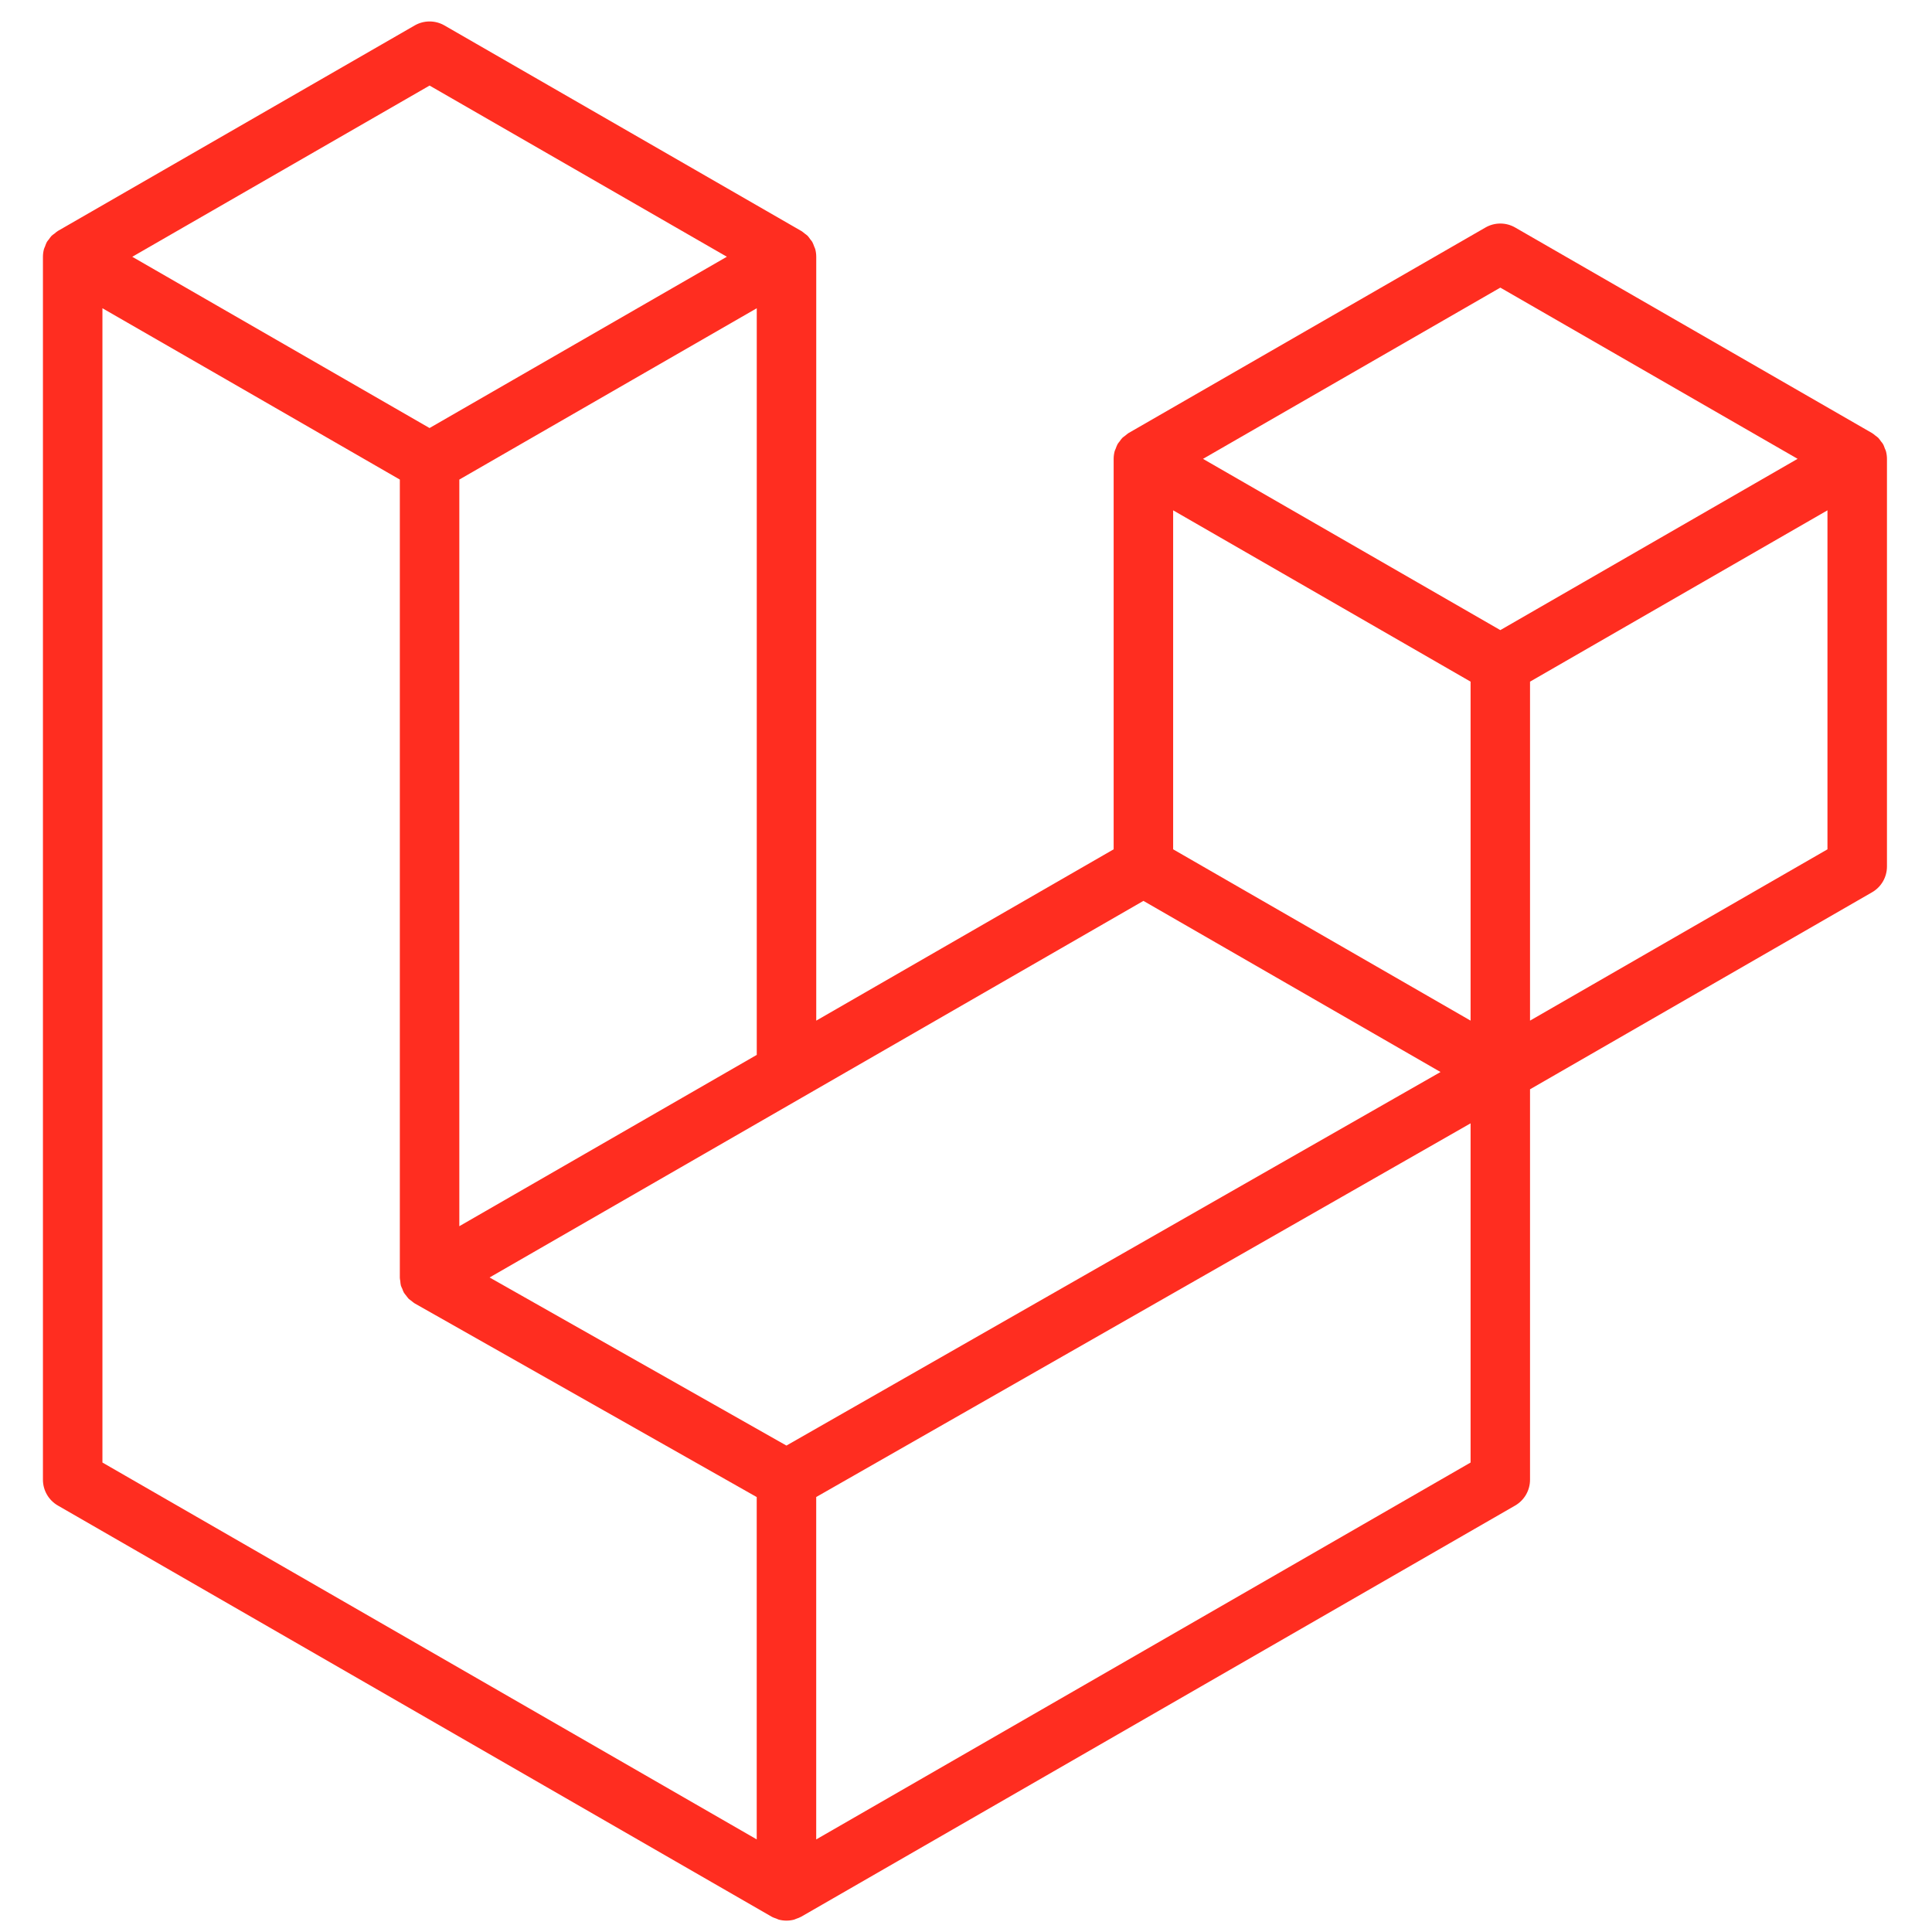
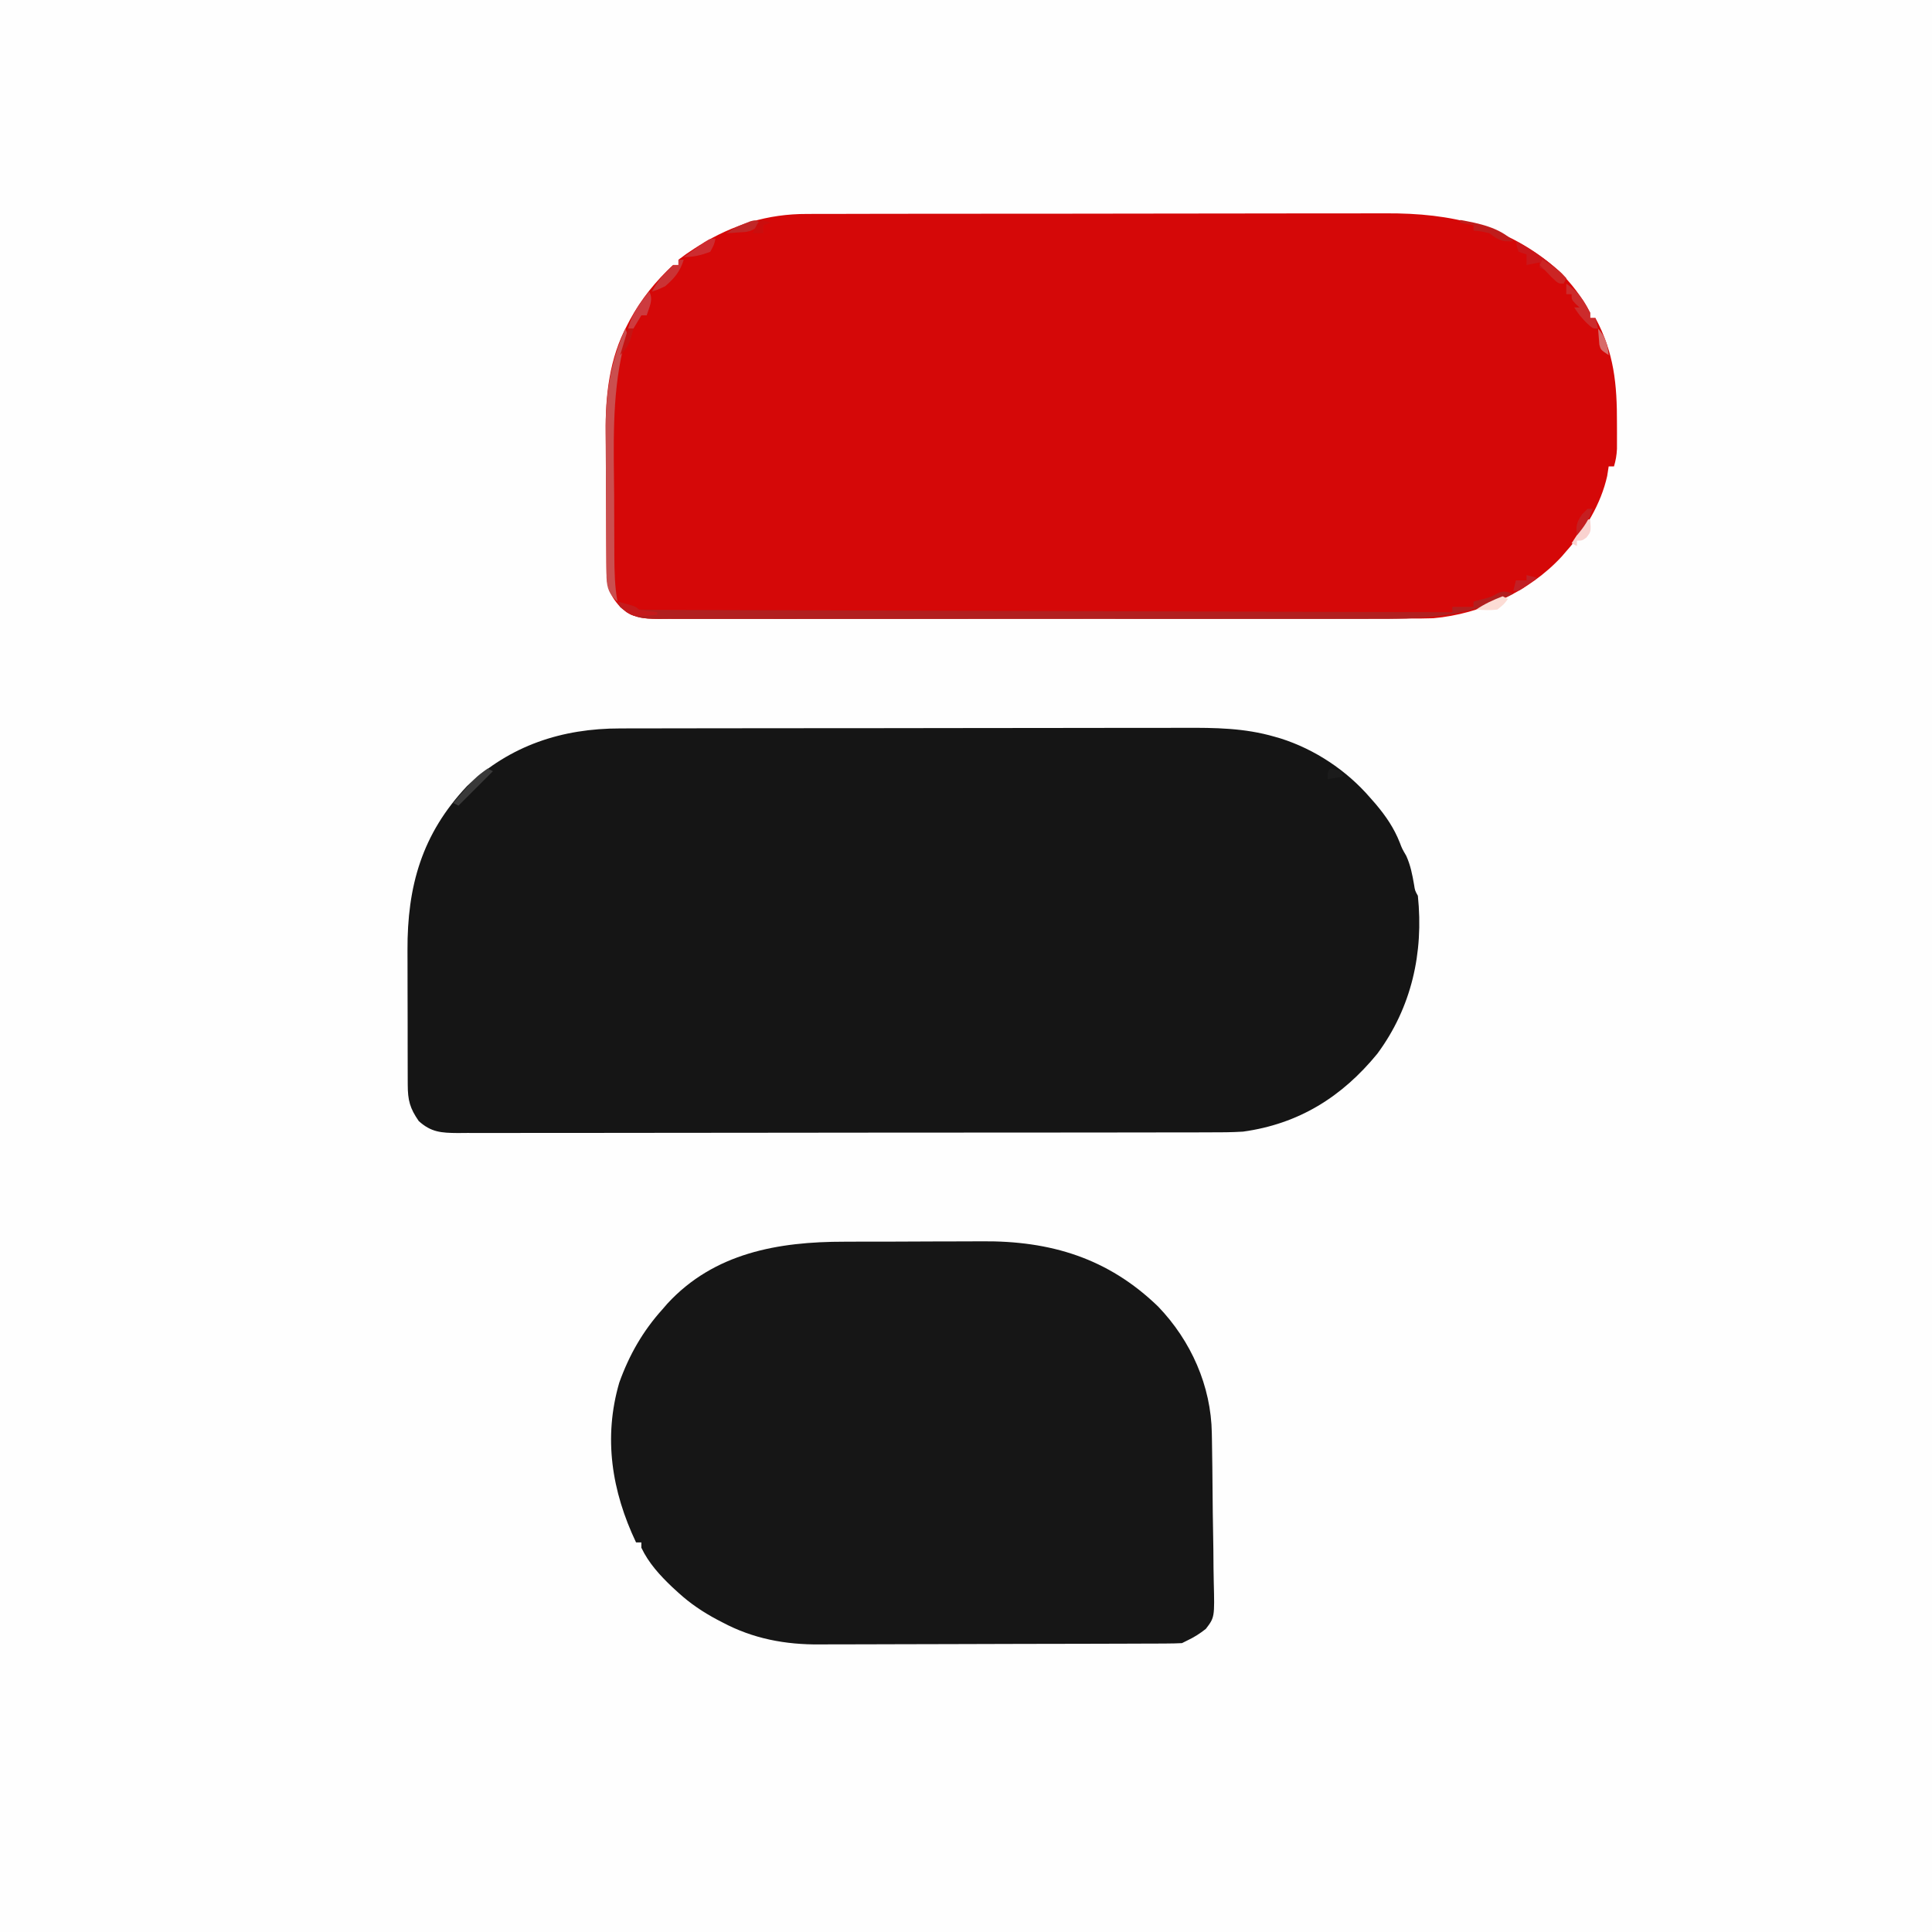
- <svg xmlns="http://www.w3.org/2000/svg" width="166" height="166" viewBox="0 0 166 166" fill="none">
-   <path fill-rule="evenodd" clip-rule="evenodd" d="M162.041 38.759C162.099 38.977 162.129 39.201 162.13 39.426V74.452C162.13 74.902 162.011 75.344 161.786 75.733C161.561 76.122 161.237 76.444 160.847 76.668L131.462 93.594V127.141C131.462 128.054 130.977 128.897 130.186 129.357L68.847 164.683C68.707 164.763 68.554 164.814 68.401 164.868C68.343 164.887 68.289 164.922 68.228 164.938C67.8 165.051 67.349 165.051 66.92 164.938C66.85 164.919 66.786 164.881 66.719 164.855C66.579 164.804 66.432 164.76 66.298 164.683L4.972 129.357C4.583 129.133 4.259 128.81 4.034 128.421C3.808 128.032 3.69 127.591 3.689 127.141L3.689 22.063C3.689 21.834 3.721 21.61 3.779 21.393C3.798 21.32 3.843 21.253 3.868 21.179C3.916 21.045 3.961 20.908 4.031 20.783C4.079 20.7 4.149 20.633 4.206 20.557C4.28 20.454 4.347 20.349 4.433 20.26C4.506 20.186 4.602 20.132 4.685 20.068C4.778 19.992 4.861 19.909 4.966 19.848L35.633 2.185C36.022 1.961 36.462 1.844 36.91 1.844C37.358 1.844 37.798 1.961 38.186 2.185L68.851 19.848H68.857C68.959 19.912 69.045 19.992 69.138 20.065C69.221 20.129 69.313 20.186 69.387 20.257C69.476 20.349 69.54 20.454 69.616 20.557C69.671 20.633 69.744 20.7 69.789 20.783C69.862 20.911 69.904 21.045 69.955 21.179C69.98 21.253 70.025 21.32 70.044 21.396C70.103 21.614 70.133 21.838 70.133 22.063V87.694L95.686 72.974V39.423C95.686 39.2 95.718 38.973 95.775 38.759C95.798 38.683 95.839 38.615 95.865 38.542C95.916 38.408 95.96 38.271 96.031 38.146C96.079 38.063 96.149 37.996 96.203 37.92C96.279 37.818 96.343 37.712 96.433 37.623C96.506 37.549 96.599 37.495 96.681 37.431C96.777 37.355 96.86 37.272 96.962 37.211L127.633 19.548C128.021 19.324 128.461 19.206 128.91 19.206C129.358 19.206 129.798 19.324 130.186 19.548L160.85 37.211C160.959 37.275 161.042 37.355 161.137 37.428C161.217 37.492 161.31 37.549 161.383 37.62C161.473 37.712 161.536 37.818 161.613 37.92C161.67 37.996 161.741 38.063 161.785 38.146C161.859 38.271 161.9 38.408 161.951 38.542C161.98 38.615 162.021 38.683 162.041 38.759ZM157.018 72.974V43.848L146.287 50.028L131.462 58.568V87.694L157.021 72.974H157.018ZM126.354 125.663V96.518L111.771 104.85L70.13 128.626V158.046L126.354 125.663ZM8.801 26.485V125.663L65.018 158.043V128.629L35.649 112L35.64 111.994L35.627 111.988C35.528 111.93 35.445 111.847 35.353 111.777C35.273 111.713 35.18 111.662 35.11 111.592L35.104 111.582C35.021 111.502 34.963 111.403 34.893 111.314C34.829 111.228 34.753 111.154 34.702 111.065L34.699 111.055C34.641 110.96 34.606 110.845 34.565 110.736C34.523 110.64 34.469 110.551 34.443 110.449C34.411 110.328 34.405 110.197 34.392 110.072C34.379 109.976 34.354 109.881 34.354 109.785V109.778V41.205L19.532 32.662L8.801 26.485ZM36.913 7.35L11.364 22.063L36.907 36.777L62.453 22.06L36.907 7.35H36.913ZM50.2 99.174L65.022 90.637V26.485L54.291 32.665L39.466 41.205V105.357L50.2 99.174ZM128.91 24.713L103.363 39.426L128.91 54.14L154.453 39.423L128.91 24.713ZM126.354 58.568L111.529 50.028L100.798 43.848V72.974L115.619 81.511L126.354 87.694V58.568ZM67.571 124.205L105.042 102.803L123.772 92.109L98.245 77.405L68.854 94.334L42.066 109.762L67.571 124.205Z" fill="#FF2D20" />
+ <svg xmlns="http://www.w3.org/2000/svg" version="1.1" width="729" height="729">
+   <path d="M0 0 C240.57 0 481.14 0 729 0 C729 240.57 729 481.14 729 729 C488.43 729 247.86 729 0 729 C0 488.43 0 247.86 0 0 Z " fill="#FEFEFE" transform="translate(0,0)" />
+   <path d="M0 0 C1.017 -0.005 2.035 -0.009 3.083 -0.014 C6.472 -0.026 9.862 -0.025 13.251 -0.023 C15.69 -0.029 18.128 -0.036 20.567 -0.043 C26.492 -0.059 32.418 -0.066 38.344 -0.067 C43.166 -0.068 47.988 -0.072 52.811 -0.078 C66.511 -0.096 80.211 -0.105 93.911 -0.103 C94.649 -0.103 95.386 -0.103 96.146 -0.103 C96.884 -0.103 97.623 -0.103 98.383 -0.103 C110.335 -0.102 122.287 -0.121 134.239 -0.149 C146.538 -0.178 158.837 -0.192 171.137 -0.19 C178.031 -0.19 184.925 -0.195 191.819 -0.217 C198.309 -0.237 204.799 -0.236 211.289 -0.222 C213.661 -0.22 216.033 -0.224 218.404 -0.236 C243.317 -0.356 264.339 4.36 283.534 21.267 C288.271 26.004 292.483 31.277 295.534 37.267 C295.534 37.927 295.534 38.587 295.534 39.267 C296.194 39.267 296.854 39.267 297.534 39.267 C304.588 52.406 305.711 64.282 305.659 79.08 C305.663 80.198 305.667 81.316 305.671 82.469 C305.669 84.08 305.669 84.08 305.667 85.724 C305.666 86.694 305.665 87.663 305.664 88.661 C305.547 91.018 305.205 93.013 304.534 95.267 C303.874 95.267 303.214 95.267 302.534 95.267 C302.349 96.464 302.163 97.66 301.972 98.892 C299.611 109.435 293.658 119.273 286.534 127.267 C285.68 128.261 285.68 128.261 284.808 129.275 C272.603 142.518 254.186 150.992 236.356 152.544 C233.057 152.653 229.771 152.672 226.47 152.655 C225.222 152.66 223.974 152.666 222.688 152.671 C219.263 152.683 215.838 152.682 212.412 152.674 C208.704 152.669 204.995 152.682 201.286 152.692 C194.038 152.709 186.79 152.71 179.542 152.705 C173.652 152.701 167.761 152.702 161.871 152.708 C161.031 152.709 160.191 152.709 159.325 152.71 C157.618 152.712 155.911 152.713 154.204 152.715 C138.227 152.728 122.25 152.723 106.273 152.712 C91.657 152.702 77.041 152.715 62.425 152.738 C47.402 152.763 32.379 152.772 17.356 152.766 C8.928 152.762 0.499 152.765 -7.929 152.782 C-15.097 152.797 -22.266 152.797 -29.434 152.78 C-33.09 152.771 -36.747 152.769 -40.403 152.785 C-44.366 152.801 -48.328 152.786 -52.291 152.769 C-54.025 152.783 -54.025 152.783 -55.795 152.798 C-62.003 152.74 -65.765 152.465 -70.466 148.267 C-74.898 143.356 -75.591 140.018 -75.643 133.495 C-75.649 132.81 -75.656 132.125 -75.663 131.419 C-75.682 129.147 -75.694 126.875 -75.704 124.603 C-75.708 123.822 -75.712 123.041 -75.716 122.235 C-75.737 118.086 -75.751 113.936 -75.761 109.786 C-75.772 105.545 -75.806 101.304 -75.846 97.062 C-75.872 93.766 -75.88 90.469 -75.884 87.173 C-75.889 85.613 -75.9 84.052 -75.919 82.492 C-76.076 68.594 -74.518 54.324 -67.778 41.892 C-67.441 41.243 -67.103 40.594 -66.756 39.925 C-62.564 32.159 -56.974 25.229 -50.466 19.267 C-49.806 19.267 -49.146 19.267 -48.466 19.267 C-48.466 18.607 -48.466 17.947 -48.466 17.267 C-46.476 15.734 -44.515 14.365 -42.403 13.017 C-41.778 12.618 -41.152 12.218 -40.508 11.806 C-27.97 4.053 -14.732 -0.049 0 0 Z " fill="#D50808" transform="translate(304.4656,80.73257)" />
+   <path d="M0 0 C0.989 -0.003 1.979 -0.006 2.998 -0.009 C6.298 -0.018 9.599 -0.019 12.9 -0.021 C15.272 -0.025 17.645 -0.03 20.017 -0.036 C27.124 -0.05 34.231 -0.056 41.338 -0.061 C44.692 -0.064 48.047 -0.068 51.401 -0.071 C62.564 -0.083 73.726 -0.094 84.888 -0.097 C85.602 -0.097 86.315 -0.098 87.05 -0.098 C88.122 -0.098 88.122 -0.098 89.217 -0.098 C90.665 -0.099 92.114 -0.099 93.562 -0.1 C94.281 -0.1 94.999 -0.1 95.74 -0.1 C107.373 -0.104 119.006 -0.122 130.639 -0.145 C142.606 -0.169 154.573 -0.181 166.54 -0.182 C173.25 -0.183 179.959 -0.189 186.669 -0.207 C192.984 -0.224 199.299 -0.226 205.614 -0.217 C207.924 -0.216 210.234 -0.221 212.544 -0.231 C224.381 -0.278 235.453 -0.193 246.907 3.14 C247.643 3.352 248.379 3.564 249.137 3.783 C262.076 7.89 274.045 15.856 282.907 26.14 C283.922 27.297 283.922 27.297 284.958 28.476 C288.859 33.112 291.872 37.49 294.106 43.129 C294.939 45.344 294.939 45.344 296.532 48.078 C298.144 51.668 298.81 55.105 299.477 58.969 C299.814 61.176 299.814 61.176 300.907 63.14 C303.146 84.651 298.522 105.31 285.594 122.765 C272.274 139.039 255.958 149.247 234.907 152.14 C230.617 152.408 226.342 152.419 222.046 152.408 C220.17 152.415 220.17 152.415 218.256 152.422 C214.815 152.434 211.374 152.434 207.933 152.431 C204.21 152.431 200.488 152.442 196.765 152.451 C189.486 152.468 182.207 152.473 174.928 152.475 C169.012 152.476 163.097 152.48 157.181 152.486 C140.399 152.504 123.616 152.513 106.834 152.511 C105.93 152.511 105.027 152.511 104.097 152.511 C103.192 152.511 102.288 152.511 101.356 152.511 C86.679 152.51 72.001 152.529 57.324 152.557 C42.242 152.586 27.161 152.6 12.079 152.598 C3.616 152.597 -4.847 152.603 -13.31 152.624 C-20.51 152.643 -27.709 152.647 -34.908 152.633 C-38.581 152.627 -42.254 152.627 -45.926 152.644 C-49.907 152.663 -53.886 152.65 -57.867 152.635 C-59.028 152.645 -60.19 152.655 -61.387 152.666 C-67.582 152.613 -71.426 152.379 -76.093 148.14 C-79.417 143.327 -80.22 140.344 -80.238 134.51 C-80.242 133.829 -80.245 133.147 -80.248 132.445 C-80.258 130.18 -80.26 127.916 -80.261 125.652 C-80.264 124.072 -80.268 122.492 -80.271 120.911 C-80.277 117.588 -80.279 114.265 -80.278 110.942 C-80.278 106.717 -80.292 102.492 -80.309 98.267 C-80.32 94.996 -80.322 91.725 -80.322 88.453 C-80.323 86.898 -80.327 85.343 -80.335 83.788 C-80.446 59.475 -74.895 39.838 -57.89 21.777 C-41.579 6.4 -22.051 -0.021 0 0 Z " fill="#151515" transform="translate(234.093,274.8596)" />
+   <path d="M0 0 C1.972 -0.007 3.945 -0.015 5.917 -0.023 C10.034 -0.036 14.15 -0.038 18.267 -0.032 C23.484 -0.026 28.7 -0.057 33.918 -0.097 C37.988 -0.123 42.058 -0.126 46.129 -0.122 C48.049 -0.124 49.97 -0.134 51.89 -0.152 C77.913 -0.369 99.561 6.217 118.43 24.469 C130.829 37.372 138.419 54.423 138.686 72.291 C138.701 73.051 138.715 73.811 138.73 74.594 C138.856 81.562 138.925 88.531 138.978 95.5 C139.014 100.173 139.067 104.845 139.164 109.518 C139.256 114.051 139.305 118.582 139.323 123.116 C139.337 124.838 139.366 126.56 139.412 128.282 C139.751 141.735 139.751 141.735 136.434 146.086 C134.165 147.883 132.043 149.237 129.43 150.469 C128.77 150.799 128.11 151.129 127.43 151.469 C125.487 151.571 123.541 151.608 121.596 151.616 C119.731 151.627 119.731 151.627 117.828 151.638 C116.443 151.64 115.057 151.643 113.671 151.646 C112.217 151.652 110.764 151.659 109.31 151.666 C104.523 151.687 99.736 151.697 94.949 151.707 C93.298 151.711 91.648 151.715 89.997 151.719 C82.231 151.738 74.464 151.753 66.698 151.761 C57.759 151.771 48.819 151.797 39.88 151.837 C32.958 151.868 26.036 151.882 19.115 151.886 C14.988 151.888 10.861 151.897 6.734 151.922 C2.839 151.946 -1.055 151.95 -4.95 151.939 C-6.368 151.939 -7.785 151.945 -9.203 151.959 C-22.179 152.079 -34.395 149.815 -45.945 143.656 C-46.946 143.137 -46.946 143.137 -47.967 142.607 C-53.309 139.762 -58.091 136.559 -62.57 132.469 C-63.35 131.757 -64.13 131.046 -64.934 130.312 C-69.582 125.869 -73.777 121.323 -76.57 115.469 C-76.57 114.809 -76.57 114.149 -76.57 113.469 C-77.23 113.469 -77.89 113.469 -78.57 113.469 C-87.743 94.148 -90.964 73.977 -84.895 53.148 C-81.142 42.72 -76.03 33.74 -68.57 25.469 C-67.979 24.784 -67.387 24.1 -66.777 23.395 C-49.076 4.184 -24.854 -0.011 0 0 Z " fill="#161616" transform="translate(318.5703,468.5312)" />
+   <path d="M0 0 C-17.863 9.234 -34.756 9.595 -54.47 9.523 C-58.177 9.514 -61.884 9.528 -65.59 9.539 C-72.828 9.557 -80.066 9.553 -87.303 9.541 C-93.185 9.532 -99.066 9.531 -104.948 9.535 C-105.788 9.536 -106.627 9.536 -107.493 9.537 C-109.199 9.538 -110.905 9.54 -112.612 9.541 C-128.569 9.552 -144.526 9.539 -160.483 9.518 C-174.17 9.5 -187.857 9.503 -201.543 9.521 C-217.462 9.543 -233.381 9.551 -249.3 9.539 C-250.997 9.538 -252.694 9.537 -254.39 9.535 C-255.643 9.534 -255.643 9.534 -256.92 9.533 C-262.798 9.53 -268.677 9.536 -274.555 9.545 C-281.712 9.556 -288.87 9.553 -296.027 9.532 C-299.677 9.522 -303.327 9.517 -306.978 9.531 C-310.934 9.545 -314.889 9.528 -318.845 9.508 C-320 9.517 -321.154 9.526 -322.343 9.535 C-328.504 9.474 -332.357 9.221 -337 5 C-337.33 4.34 -337.66 3.68 -338 3 C-331.125 4.875 -331.125 4.875 -330 6 C-328.363 6.102 -326.722 6.134 -325.082 6.139 C-323.475 6.147 -323.475 6.147 -321.836 6.155 C-320.048 6.157 -320.048 6.157 -318.225 6.158 C-316.97 6.163 -315.716 6.168 -314.423 6.173 C-310.925 6.187 -307.427 6.194 -303.929 6.201 C-300.163 6.209 -296.397 6.222 -292.631 6.235 C-286.1 6.257 -279.57 6.275 -273.039 6.291 C-263.597 6.314 -254.155 6.342 -244.713 6.371 C-229.395 6.419 -214.078 6.462 -198.76 6.503 C-183.877 6.542 -168.993 6.583 -154.11 6.628 C-153.193 6.63 -152.276 6.633 -151.332 6.636 C-146.733 6.65 -142.134 6.663 -137.535 6.677 C-99.357 6.791 -61.178 6.898 -23 7 C-23 6.34 -23 5.68 -23 5 C-20.36 5 -17.72 5 -15 5 C-15 4.34 -15 3.68 -15 3 C-13.391 2.567 -13.391 2.567 -11.75 2.125 C-8.176 1.192 -8.176 1.192 -5.812 -0.188 C-3.484 -1.231 -2.39 -0.698 0 0 Z " fill="#B21F1F" transform="translate(571,224)" />
+   <path d="M0 0 C0.625 1.75 0.625 1.75 1 4 C0.337 5.335 -0.33 6.668 -1 8 C-5.168 25.831 -4.409 44.713 -4.264 62.908 C-4.245 65.817 -4.241 68.726 -4.238 71.635 C-4.232 75.143 -4.218 78.652 -4.203 82.16 C-4.199 83.449 -4.195 84.737 -4.19 86.065 C-4.144 91.804 -4.045 97.349 -3 103 C-6.066 100.201 -6.941 98.21 -7.147 93.982 C-7.157 92.743 -7.167 91.504 -7.177 90.228 C-7.184 89.543 -7.19 88.858 -7.197 88.152 C-7.217 85.88 -7.228 83.608 -7.238 81.336 C-7.242 80.555 -7.246 79.773 -7.251 78.968 C-7.272 74.818 -7.286 70.668 -7.295 66.519 C-7.306 62.277 -7.34 58.036 -7.38 53.795 C-7.407 50.498 -7.415 47.202 -7.418 43.905 C-7.423 42.345 -7.435 40.785 -7.453 39.225 C-7.609 25.43 -5.743 12.664 0 0 Z " fill="#CA4F4F" transform="translate(236,124)" />
+   <path d="M0 0 C7.002 3.724 13.487 8.261 19 14 C18.67 14.66 18.34 15.32 18 16 C16 16 16 16 13.5 13.562 C12.675 12.717 11.85 11.871 11 11 C10.34 10.67 9.68 10.34 9 10 C9 9.34 9 8.68 9 8 C7.35 8.33 5.7 8.66 4 9 C4 7.68 4 6.36 4 5 C3.01 4.67 2.02 4.34 1 4 C0.312 1.938 0.312 1.938 0 0 Z " fill="#C9171A" transform="translate(572,91)" />
+   <path d="M0 0 C4.527 3.144 6.58 6.16 9 11 C9 11.66 9 12.32 9 13 C9.66 13 10.32 13 11 13 C11.33 14.32 11.66 15.64 12 17 C10 17 10 17 7.5 14.688 C5 12 5 12 3 9 C3.66 9 4.32 9 5 9 C4.505 8.546 4.01 8.092 3.5 7.625 C2 6 2 6 2 4 C1.34 4 0.68 4 0 4 C0 2.68 0 1.36 0 0 Z " fill="#CC2B2C" transform="translate(591,107)" />
+   <path d="M0 0 C1.6 3.201 0.032 5.723 -1 9 C-1.66 9 -2.32 9 -3 9 C-3.743 10.238 -3.743 10.238 -4.5 11.5 C-5.242 12.738 -5.242 12.738 -6 14 C-6.66 14 -7.32 14 -8 14 C-6.58 8.321 -3.606 4.468 0 0 Z " fill="#CD3B3F" transform="translate(245,110)" />
+   <path d="M0 0 C0.66 0 1.32 0 2 0 C0.601 4.452 -1.474 6.966 -5 10 C-7.812 11.312 -7.812 11.312 -10 12 C-7.839 8.02 -5.373 5.027 -2 2 C-1.34 2 -0.68 2 0 2 C0 1.34 0 0.68 0 0 Z " fill="#CA3335" transform="translate(256,98)" />
+   <path d="M0 0 C6.969 1.252 14.844 2.844 20 8 C15.743 8.355 14.318 7.514 11 5 C7.849 4.28 7.849 4.28 5 4 C5 3.34 5 2.68 5 2 C3.35 1.67 1.7 1.34 0 1 C0 0.67 0 0.34 0 0 Z " fill="#BF1D1C" transform="translate(551,83)" />
+   <path d="M0 0 C0.66 0.33 1.32 0.66 2 1 C-2.333 5.333 -6.667 9.667 -11 14 C-11.66 13.67 -12.32 13.34 -13 13 C-4.738 3.405 -4.738 3.405 0 0 Z " fill="#393939" transform="translate(184,290)" />
+   <path d="M0 0 C-0.562 2.375 -0.562 2.375 -2 5 C-5.49 6.333 -8.266 7 -12 7 C-10.379 5.828 -8.753 4.662 -7.125 3.5 C-6.22 2.85 -5.315 2.201 -4.383 1.531 C-2 0 -2 0 0 0 Z " fill="#CD2C30" transform="translate(270,90)" />
+   <path d="M0 0 C6.875 1.875 6.875 1.875 8 3 C10.328 3.368 12.662 3.702 15 4 C15 4.33 15 4.66 15 5 C6.224 5.767 6.224 5.767 3.223 3.887 C1.875 2.5 1.875 2.5 0 0 Z " fill="#C51A1C" transform="translate(233,227)" />
+   <path d="M0 0 C6.429 4.143 6.429 4.143 9 7 C8.67 7.66 8.34 8.32 8 9 C6 9 6 9 3.5 6.625 C2.675 5.759 1.85 4.893 1 4 C0.34 3.34 -0.32 2.68 -1 2 C-0.67 1.34 -0.34 0.68 0 0 Z " fill="#CB2524" transform="translate(582,98)" />
+   <path d="M0 0 C0.33 0 0.66 0 1 0 C1.366 4.517 1.366 4.517 -0.375 6.812 C-2 8 -2 8 -4 8 C-4 8.66 -4 9.32 -4 10 C-4.66 9.67 -5.32 9.34 -6 9 C-5.025 7.497 -4.045 5.998 -3.062 4.5 C-2.517 3.665 -1.972 2.829 -1.41 1.969 C-0.945 1.319 -0.479 0.669 0 0 Z " fill="#F9D2CF" transform="translate(599,196)" />
+   <path d="M0 0 C-1.759 2.179 -2.694 2.937 -5.48 3.512 C-6.82 3.599 -6.82 3.599 -8.188 3.688 C-9.089 3.753 -9.99 3.819 -10.918 3.887 C-11.605 3.924 -12.292 3.961 -13 4 C-10.563 2.375 -8.627 1.343 -5.938 0.312 C-5.245 0.041 -4.553 -0.231 -3.84 -0.512 C-2 -1 -2 -1 0 0 Z " fill="#C02828" transform="translate(287,84)" />
+   <path d="M0 0 C0.66 0.33 1.32 0.66 2 1 C0.5 3 0.5 3 -2 5 C-4.759 5.358 -7.201 5.187 -10 5 C-6.765 2.844 -3.628 1.385 0 0 Z " fill="#FCDCD5" transform="translate(567,225)" />
+   <path d="M0 0 C1.32 0.33 2.64 0.66 4 1 C2.879 1.839 1.753 2.671 0.625 3.5 C-0.001 3.964 -0.628 4.428 -1.273 4.906 C-3 6 -3 6 -5 6 C-4.67 4.68 -4.34 3.36 -4 2 C-2.68 2 -1.36 2 0 2 C0 1.34 0 0.68 0 0 Z " fill="#C21F25" transform="translate(576,217)" />
+   <path d="M0 0 C0.66 0 1.32 0 2 0 C0.63 3.995 -1.257 6.8 -4 10 C-4.403 6.477 -4.134 5.201 -2.125 2.188 C-1.424 1.466 -0.723 0.744 0 0 Z " fill="#C51F21" transform="translate(599,192)" />
+   <path d="M0 0 C2.834 3.203 3.521 5.781 4 10 C1 8 1 8 0.488 6.055 C0.326 4.036 0.163 2.018 0 0 Z " fill="#D86B6A" transform="translate(603,124)" />
+   <path d="M0 0 C2.062 0.438 2.062 0.438 4 1 C3.01 1.33 2.02 1.66 1 2 C1 2.99 1 3.98 1 5 C-0.32 5 -1.64 5 -3 5 C-1.125 1.125 -1.125 1.125 0 0 Z " fill="#CB0D0D" transform="translate(287,83)" />
+   <path d="M0 0 C2 0.312 2 0.312 4 1 C4.33 1.66 4.66 2.32 5 3 C3.02 3.33 1.04 3.66 -1 4 C-1 1 -1 1 0 0 Z " fill="#1B1B1B" transform="translate(502,290)" />
+   <path d="M0 0 C0.66 0 1.32 0 2 0 C0.895 4.506 0.349 6.651 -3 10 C-2.01 6.7 -1.02 3.4 0 0 Z " fill="#C51413" transform="translate(237,124)" />
</svg>
